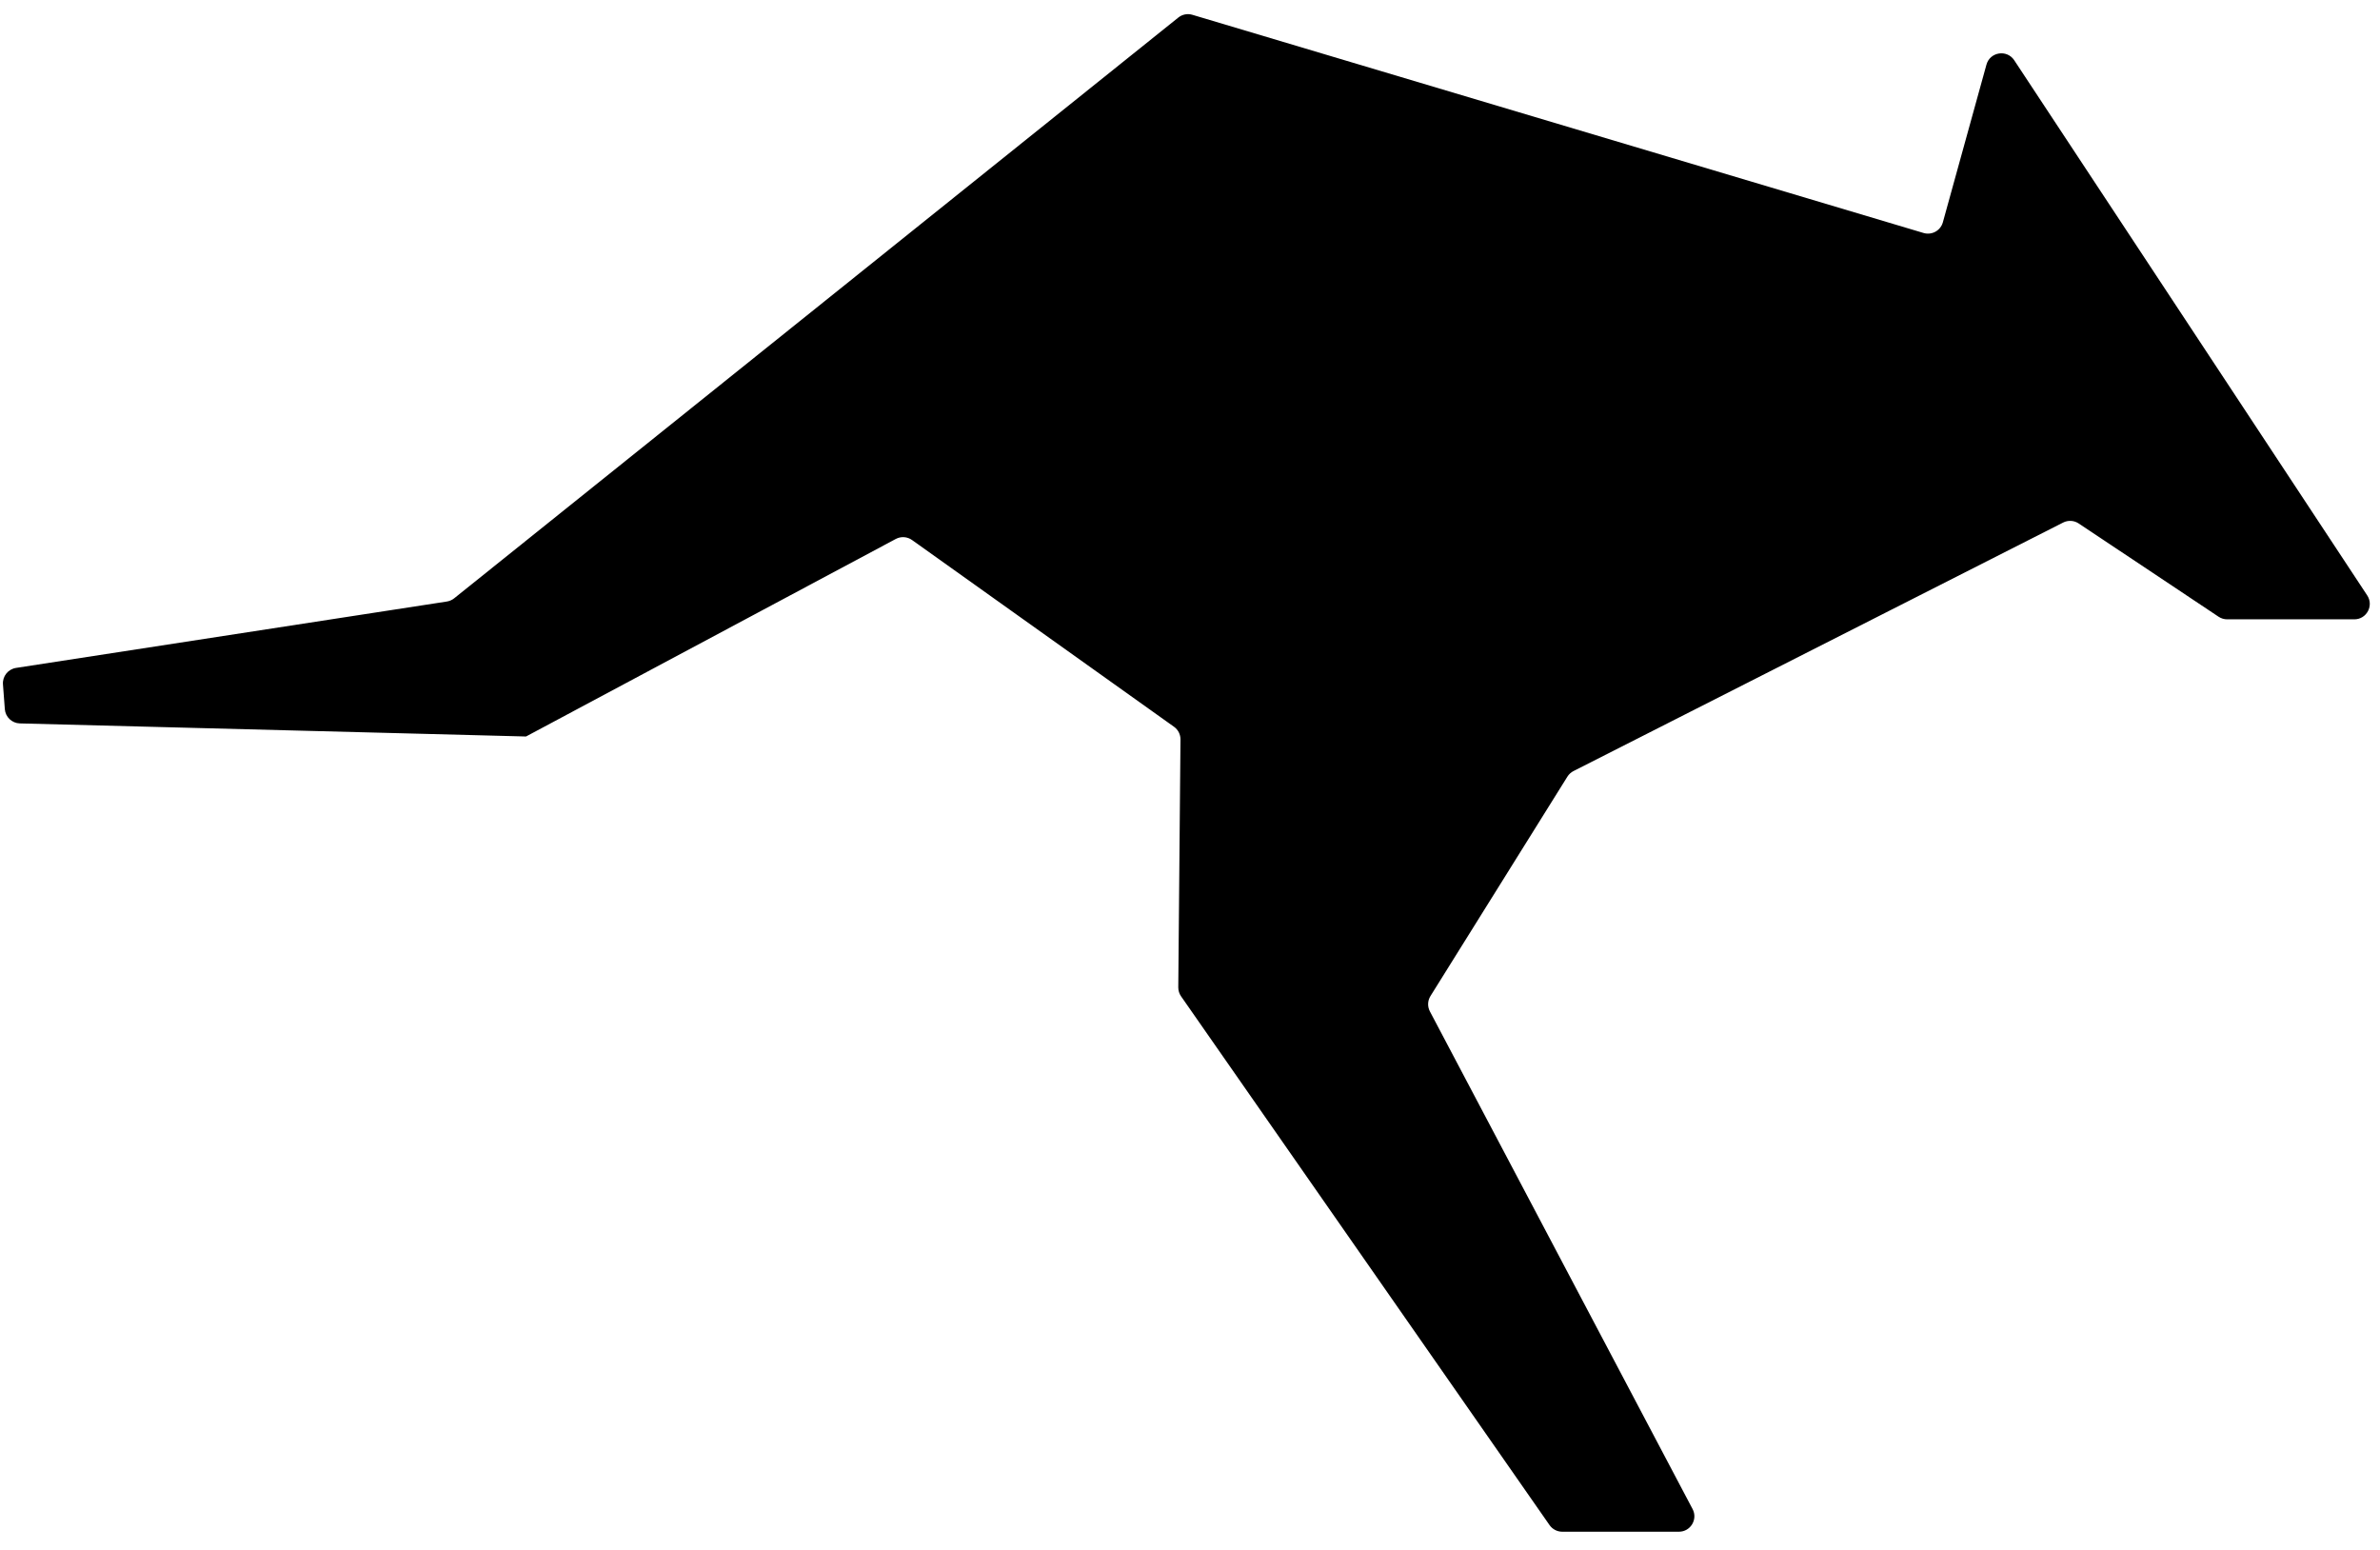
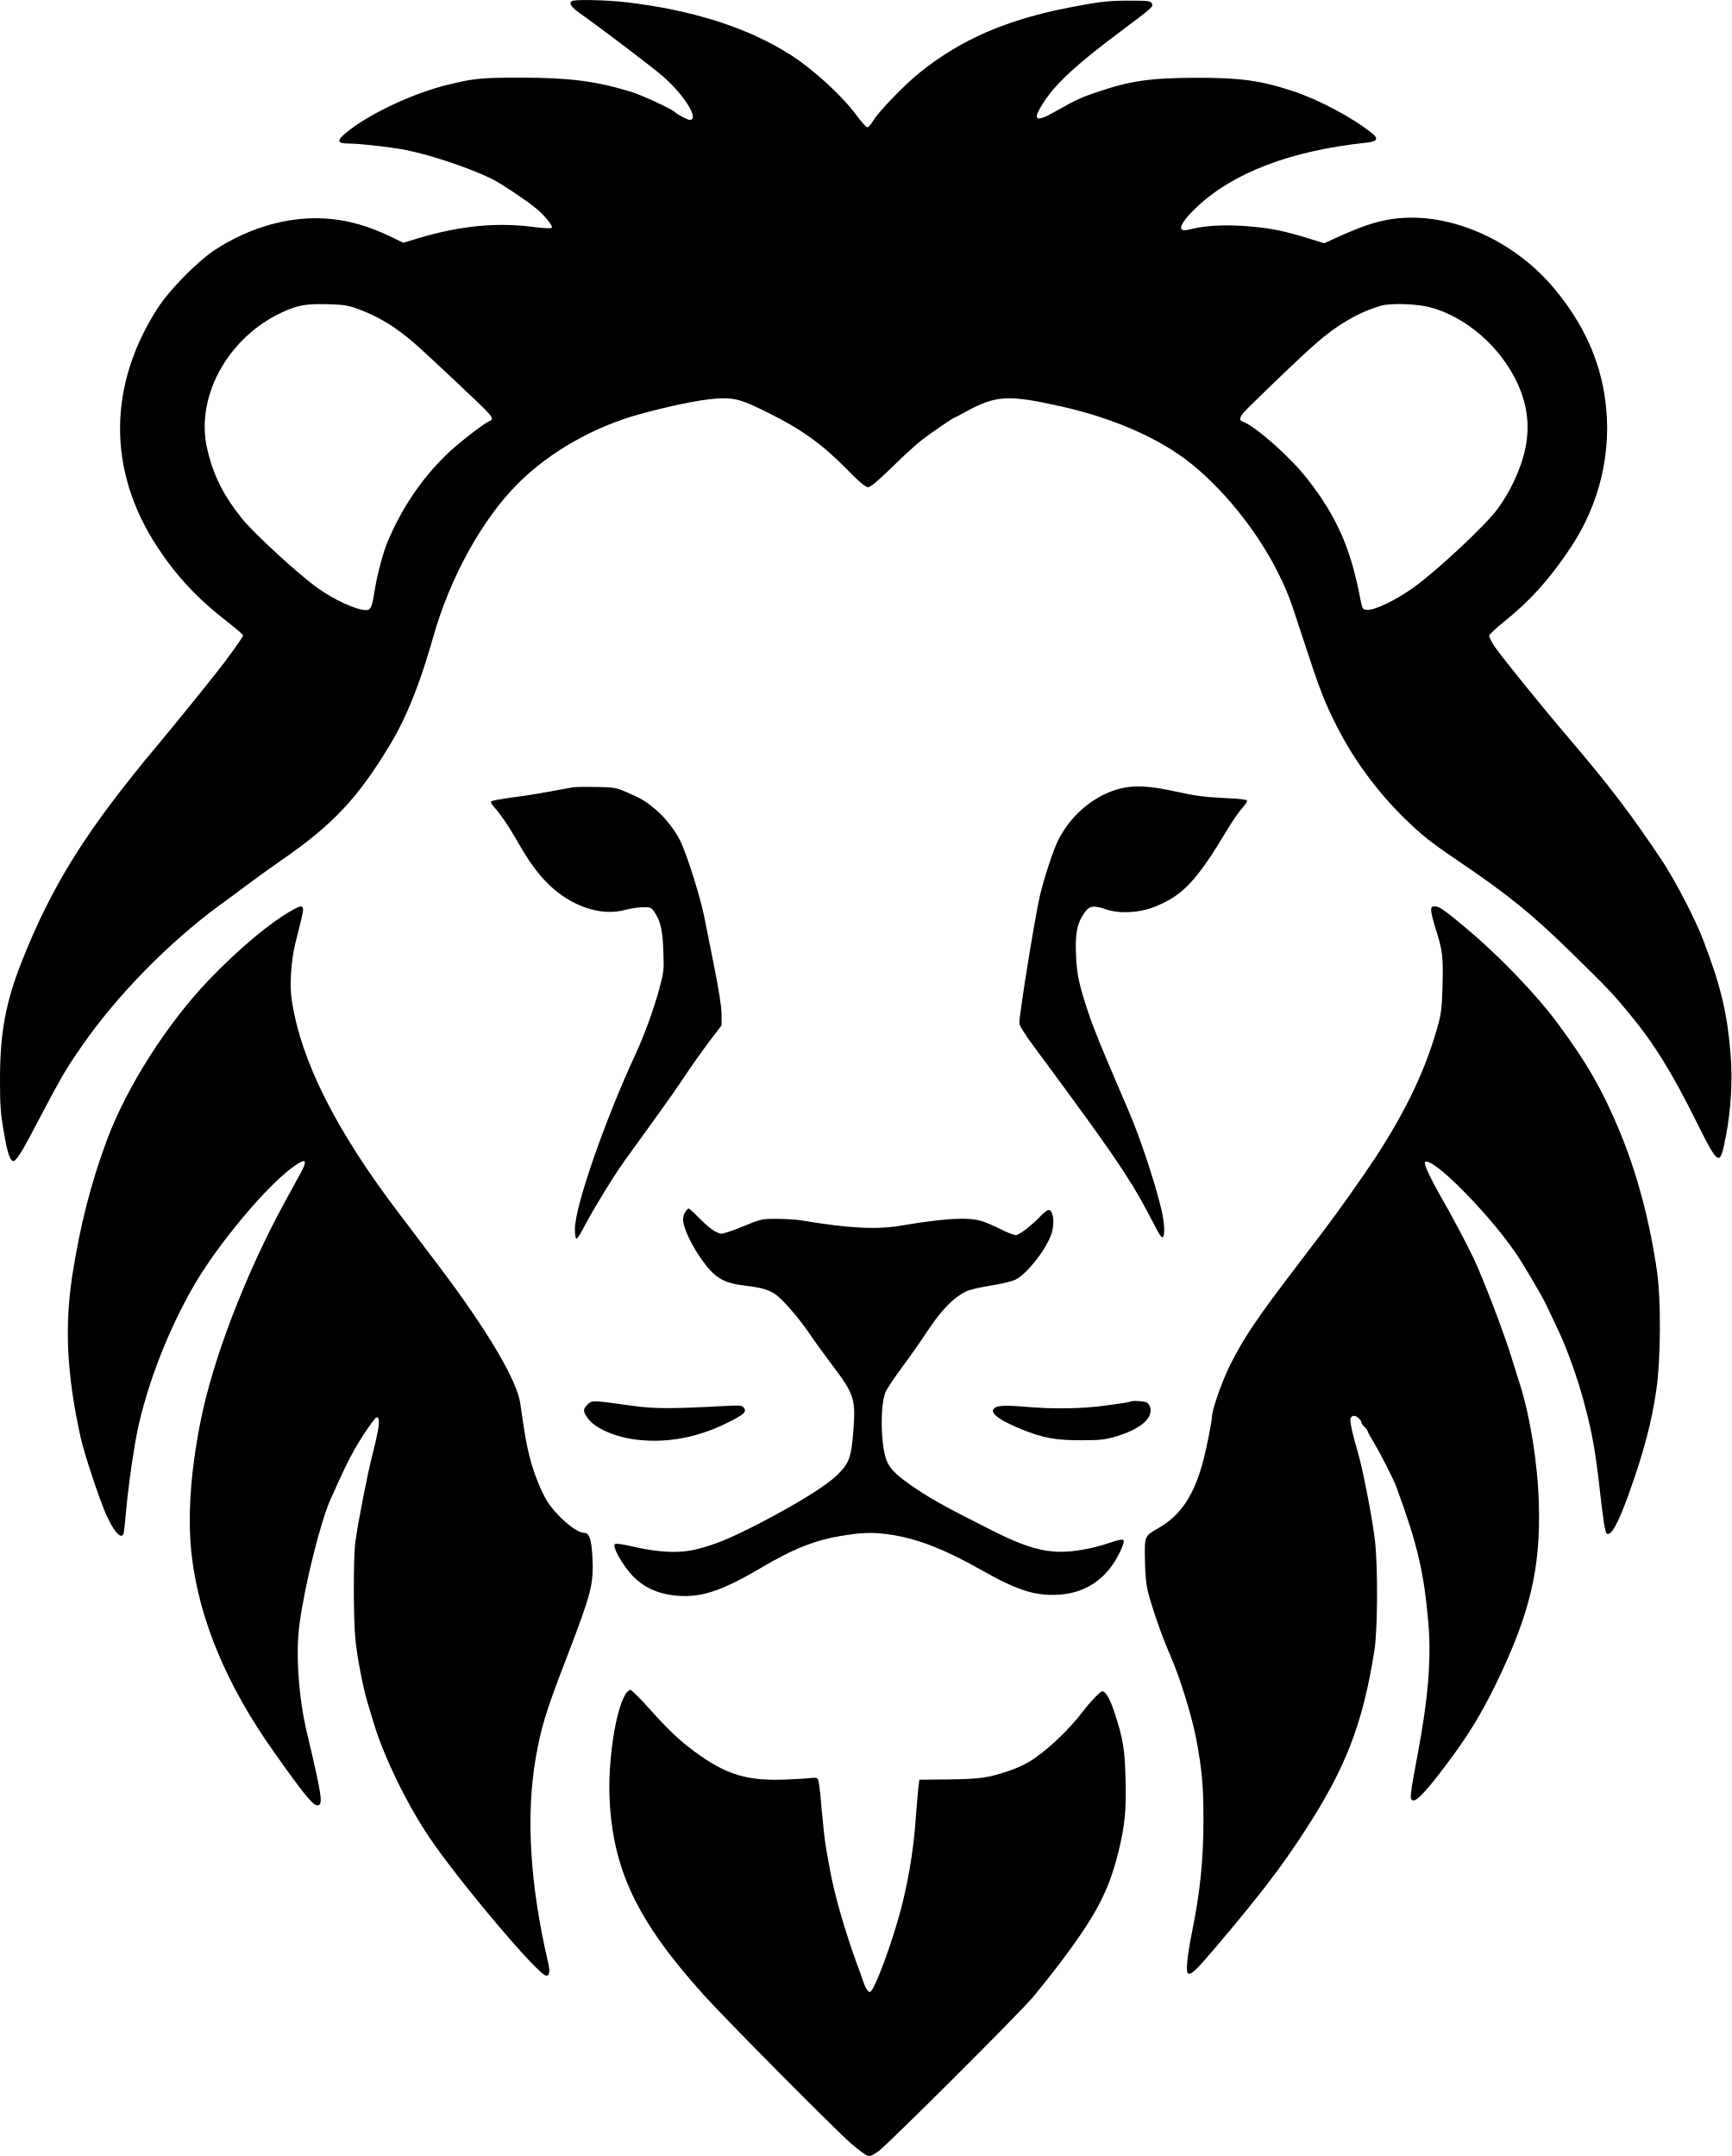
- <svg xmlns="http://www.w3.org/2000/svg" width="106" height="69" viewBox="0 0 106 69" fill="none">
-   <path d="M88.472 2.879L86.531 9.899C86.428 10.271 86.04 10.485 85.67 10.375L53.106 0.659C52.889 0.594 52.655 0.64 52.479 0.782L20.228 26.645C20.134 26.72 20.021 26.769 19.902 26.788L0.713 29.745C0.358 29.8 0.105 30.119 0.132 30.477L0.215 31.58C0.242 31.932 0.531 32.207 0.884 32.216L23.172 32.792L23.427 32.799L39.896 24.002C40.126 23.879 40.407 23.897 40.62 24.049L52.288 32.366C52.471 32.496 52.578 32.708 52.576 32.932L52.478 43.969C52.477 44.111 52.52 44.251 52.601 44.368L69.014 67.919C69.143 68.103 69.354 68.213 69.579 68.213H74.775C75.293 68.213 75.626 67.662 75.384 67.204L63.685 45.043C63.571 44.826 63.58 44.565 63.71 44.357L69.809 34.586C69.876 34.48 69.97 34.394 70.082 34.337L91.888 23.271C92.109 23.159 92.374 23.174 92.581 23.312L98.812 27.466C98.926 27.541 99.058 27.581 99.194 27.581H104.856C105.404 27.581 105.732 26.972 105.43 26.514L89.71 2.684C89.384 2.191 88.629 2.31 88.472 2.879Z" fill="currentColor" />
+ <svg xmlns="http://www.w3.org/2000/svg" version="1.0" width="1168.817pt" height="1455.661pt" viewBox="0 0 1168.817 1455.661" preserveAspectRatio="xMidYMid meet">
+   <g transform="translate(-413.9066,1726.921) scale(0.1,-0.1)" fill="#000000" stroke="none">
+     <path d="M8003 17263 c-28 -11 -10 -41 50 -83 139 -98 487 -362 562 -427 144 -125 247 -293 181 -293 -17 0 -82 34 -106 56 -26 22 -220 112 -290 133 -237 73 -419 96 -750 96 -274 0 -324 -6 -519 -56 -230 -61 -518 -199 -659 -319 -64 -53 -57 -70 27 -70 71 0 294 -26 387 -45 174 -36 428 -122 576 -195 61 -31 224 -139 295 -197 57 -46 118 -122 107 -132 -5 -5 -53 -3 -109 4 -255 35 -502 12 -792 -74 l-101 -31 -95 46 c-139 65 -257 100 -387 114 -263 28 -545 -47 -795 -211 -111 -74 -295 -260 -374 -379 -346 -528 -349 -1111 -7 -1628 129 -196 274 -350 474 -504 56 -44 102 -84 102 -89 0 -10 -103 -155 -175 -245 -124 -157 -295 -367 -405 -499 -477 -570 -709 -940 -913 -1455 -110 -278 -148 -484 -148 -800 0 -173 4 -229 26 -354 23 -139 42 -196 65 -196 15 0 54 58 108 160 228 433 235 444 349 610 236 343 589 704 938 960 55 40 150 110 210 155 61 45 148 108 195 140 356 245 525 424 749 798 106 177 197 406 282 707 113 405 332 803 575 1045 215 215 518 386 829 470 257 69 447 105 560 105 85 0 139 -17 300 -98 223 -110 363 -211 530 -380 86 -88 126 -122 144 -122 17 0 63 39 165 138 77 76 168 158 201 183 64 49 210 149 218 149 2 0 36 17 75 39 204 112 287 117 650 35 325 -73 623 -199 830 -353 239 -177 489 -484 632 -776 61 -123 78 -169 156 -410 124 -379 153 -455 240 -625 112 -221 272 -437 450 -612 121 -118 178 -164 369 -293 338 -229 499 -360 769 -625 238 -233 266 -263 376 -395 170 -204 291 -398 461 -740 153 -305 158 -307 199 -95 34 175 45 372 32 542 -23 290 -65 466 -186 782 -56 146 -188 399 -275 531 -209 314 -356 507 -627 825 -179 209 -453 548 -504 622 -22 33 -40 67 -38 76 2 9 48 52 103 96 176 142 300 280 442 491 201 298 286 656 238 1005 -36 269 -147 513 -340 746 -286 347 -744 538 -1125 470 -97 -18 -178 -45 -319 -108 l-113 -51 -107 33 c-160 49 -243 67 -390 80 -150 14 -302 8 -394 -16 -43 -11 -63 -12 -71 -4 -17 17 20 74 100 149 247 235 637 383 1147 437 71 7 84 26 41 61 -127 104 -359 228 -534 286 -221 73 -358 92 -660 91 -305 -1 -440 -20 -664 -96 -105 -35 -146 -54 -284 -132 -140 -80 -159 -59 -70 74 80 121 227 255 513 468 220 165 222 167 209 189 -10 16 -26 18 -155 18 -141 0 -203 -8 -404 -47 -423 -82 -732 -217 -1010 -441 -102 -82 -275 -262 -310 -321 -15 -25 -33 -46 -41 -46 -8 0 -39 35 -71 78 -95 130 -285 305 -438 405 -291 188 -669 309 -1125 362 -128 14 -331 19 -357 8z m-1458 -2076 c103 -36 201 -88 291 -155 85 -63 120 -94 394 -352 251 -236 252 -237 207 -257 -42 -20 -221 -160 -290 -229 -167 -164 -296 -357 -391 -581 -30 -71 -71 -225 -86 -321 -20 -124 -27 -142 -59 -142 -65 0 -211 66 -326 148 -124 87 -428 366 -510 467 -129 160 -199 300 -239 482 -80 363 163 776 548 931 83 34 141 41 276 37 90 -2 130 -8 185 -28z m7250 7 c244 -66 477 -270 589 -516 81 -177 88 -352 23 -540 -39 -113 -94 -217 -161 -308 -80 -109 -408 -415 -564 -527 -126 -90 -267 -157 -318 -151 -27 3 -29 7 -42 73 -64 341 -159 556 -357 810 -115 148 -349 355 -437 388 -32 11 -19 39 45 101 197 193 353 341 435 414 151 135 304 225 454 267 66 19 246 13 333 -11z" />
+     <path d="M8010 11954 c-14 -2 -83 -15 -155 -28 -71 -14 -188 -32 -260 -41 -71 -10 -134 -21 -139 -26 -6 -5 0 -20 16 -36 44 -48 104 -136 159 -233 78 -137 135 -216 210 -290 153 -151 357 -219 519 -174 36 10 90 18 120 18 51 1 55 -1 77 -33 41 -60 56 -127 60 -267 5 -123 3 -138 -27 -250 -34 -129 -102 -315 -157 -434 -209 -449 -412 -1034 -413 -1187 0 -34 4 -64 9 -67 5 -4 28 31 51 76 56 109 198 342 274 448 33 47 120 166 192 266 72 99 169 237 214 305 45 68 120 174 166 235 l84 110 0 73 c0 48 -17 161 -50 325 -27 138 -57 287 -66 331 -25 128 -109 398 -157 505 -33 73 -105 167 -169 221 -70 59 -94 74 -191 116 -79 35 -87 36 -212 39 -71 1 -141 0 -155 -2z" />
+     <path d="M11740 11953 c-187 -31 -366 -172 -459 -359 -33 -68 -93 -250 -121 -368 -34 -141 -140 -804 -140 -866 1 -16 37 -74 98 -156 348 -470 502 -684 611 -852 81 -125 120 -193 223 -392 13 -25 28 -45 33 -45 21 0 16 105 -10 205 -50 200 -143 477 -220 655 -181 421 -226 531 -265 645 -65 192 -82 271 -87 395 -7 145 6 217 50 282 39 58 62 63 154 32 95 -31 227 -23 332 20 188 77 277 173 484 517 36 60 82 127 102 148 20 21 34 43 32 50 -2 7 -55 13 -148 17 -142 7 -196 14 -334 44 -154 34 -251 42 -335 28z" />
+     <path d="M6110 11123 c-153 -87 -351 -253 -557 -466 -284 -295 -560 -728 -694 -1090 -108 -291 -181 -580 -233 -917 -52 -343 -35 -668 58 -1089 22 -102 131 -429 173 -521 54 -118 103 -170 117 -122 2 9 10 76 16 147 10 120 36 312 61 460 55 328 207 735 395 1061 164 285 503 689 682 812 78 54 89 40 40 -50 -19 -35 -65 -119 -103 -188 -267 -488 -492 -1073 -574 -1497 -68 -346 -87 -651 -57 -903 52 -430 236 -870 551 -1315 202 -286 266 -365 296 -365 41 0 33 57 -71 495 -56 237 -76 533 -49 730 36 268 142 692 211 845 12 25 32 70 45 100 69 153 118 245 183 343 39 59 75 107 81 107 28 0 20 -66 -30 -260 -32 -127 -95 -447 -113 -580 -14 -105 -14 -530 1 -667 12 -119 51 -319 81 -418 11 -38 30 -101 42 -140 66 -221 221 -541 371 -765 196 -293 742 -940 793 -940 24 0 27 28 11 98 -121 522 -148 984 -82 1369 37 211 68 313 201 659 179 466 191 513 182 704 -6 114 -21 160 -55 160 -55 0 -185 111 -250 213 -41 65 -92 193 -118 297 -22 86 -33 148 -64 365 -23 155 -219 487 -537 910 -79 105 -205 271 -280 370 -427 561 -662 1029 -725 1438 -16 105 -6 267 25 392 14 55 32 128 40 163 23 91 13 99 -64 55z" />
+     <path d="M13800 11123 c0 -16 13 -69 29 -120 48 -148 53 -194 48 -384 -3 -135 -9 -192 -26 -254 -80 -300 -216 -589 -427 -911 -85 -130 -258 -374 -351 -496 -32 -42 -119 -157 -194 -255 -254 -333 -347 -471 -435 -648 -58 -116 -124 -306 -124 -356 0 -23 -36 -207 -56 -283 -62 -239 -152 -377 -305 -464 -94 -54 -94 -52 -91 -215 1 -89 8 -165 18 -206 28 -112 97 -311 152 -436 66 -150 147 -413 177 -570 38 -207 48 -312 48 -535 0 -279 -22 -495 -79 -775 -30 -149 -41 -260 -26 -269 22 -13 52 16 209 201 284 337 412 504 567 740 287 438 403 735 483 1238 22 140 24 562 4 740 -16 144 -83 489 -116 600 -36 121 -56 211 -49 229 3 9 14 16 24 16 18 0 50 -30 50 -47 0 -5 9 -18 20 -28 11 -10 20 -22 20 -26 0 -5 18 -38 40 -74 45 -74 136 -252 155 -305 143 -389 186 -573 216 -915 21 -246 -1 -514 -71 -885 -53 -281 -56 -308 -35 -316 25 -10 89 58 220 231 148 196 238 342 340 550 231 475 305 781 292 1223 -7 270 -60 595 -130 812 -8 25 -29 92 -47 150 -53 177 -192 541 -264 695 -41 87 -149 291 -215 405 -78 136 -122 233 -112 243 43 43 421 -337 608 -608 50 -72 181 -294 207 -350 11 -22 45 -95 77 -162 106 -224 202 -532 247 -794 11 -63 28 -184 37 -269 27 -243 40 -323 52 -327 31 -11 76 72 148 272 100 278 155 487 186 706 29 203 31 600 5 784 -49 349 -139 686 -261 974 -116 275 -214 444 -411 711 -141 191 -393 454 -608 634 -154 130 -191 156 -222 156 -19 0 -24 -5 -24 -27z" />
+     <path d="M8766 9088 c-9 -12 -16 -35 -16 -50 0 -73 92 -245 184 -346 56 -61 115 -88 221 -101 123 -16 157 -24 210 -55 50 -30 163 -159 246 -282 28 -42 93 -131 144 -199 150 -198 161 -230 145 -444 -14 -182 -29 -223 -110 -301 -76 -74 -276 -198 -540 -334 -186 -95 -284 -136 -409 -167 -113 -28 -248 -23 -419 16 -88 20 -126 25 -133 18 -18 -18 58 -149 122 -215 73 -74 155 -114 268 -129 175 -24 319 21 591 181 235 139 381 195 582 225 124 19 199 19 315 0 175 -28 356 -100 593 -234 248 -141 371 -180 535 -168 183 14 323 114 407 293 20 44 27 69 21 75 -7 7 -39 1 -95 -19 -46 -17 -131 -38 -188 -47 -199 -34 -333 -5 -602 130 -332 167 -439 227 -565 317 -89 64 -126 102 -148 154 -41 99 -46 380 -8 464 11 25 60 99 109 165 50 66 129 179 177 252 91 137 171 220 254 261 24 13 94 29 167 41 73 11 144 28 171 41 72 35 196 189 238 298 28 71 19 172 -16 172 -7 0 -29 -16 -48 -36 -64 -68 -150 -134 -173 -134 -13 0 -59 18 -102 40 -43 22 -101 47 -128 55 -93 28 -249 19 -546 -31 -167 -28 -352 -18 -675 36 -33 5 -106 10 -163 10 -101 0 -106 -1 -224 -50 -66 -27 -133 -50 -148 -50 -32 0 -86 38 -160 114 -30 31 -58 56 -62 56 -4 0 -14 -10 -22 -22z" />
+     <path d="M8105 7786 c-31 -31 -31 -44 -2 -87 48 -72 188 -134 342 -151 200 -23 409 17 604 115 114 56 133 75 111 102 -13 16 -29 17 -135 11 -358 -19 -466 -19 -620 2 -271 38 -270 38 -300 8z" />
+     <path d="M11769 7806 c-2 -3 -71 -14 -154 -25 -172 -24 -363 -27 -566 -9 -152 13 -202 6 -207 -28 -4 -28 69 -75 193 -125 147 -59 228 -74 400 -74 125 0 163 4 228 23 168 48 260 123 241 198 -4 13 -14 29 -24 34 -18 10 -103 14 -111 6z" />
+     <path d="M8360 5828 c-66 -109 -118 -452 -106 -703 22 -481 188 -828 633 -1322 144 -161 887 -910 997 -1006 49 -42 99 -80 113 -83 17 -5 36 4 76 34 79 62 942 923 1039 1037 46 55 132 163 190 240 239 318 323 480 388 745 43 177 53 281 47 490 -5 197 -16 264 -69 430 -35 109 -63 159 -89 160 -12 0 -86 -77 -129 -135 -98 -130 -257 -278 -367 -343 -29 -17 -86 -43 -127 -57 -142 -49 -199 -57 -411 -60 l-200 -2 -7 -59 c-4 -33 -12 -133 -19 -224 -12 -171 -41 -357 -85 -539 -59 -244 -193 -611 -223 -611 -12 0 -26 20 -39 55 -5 17 -29 82 -52 145 -82 226 -153 476 -181 640 -6 30 -17 93 -25 140 -8 47 -21 168 -30 270 -9 118 -19 187 -27 192 -7 4 -23 6 -37 3 -14 -2 -86 -7 -160 -10 -276 -13 -416 29 -635 190 -101 75 -173 143 -302 287 -63 71 -121 128 -129 128 -8 0 -23 -14 -34 -32z" />
+   </g>
</svg>
